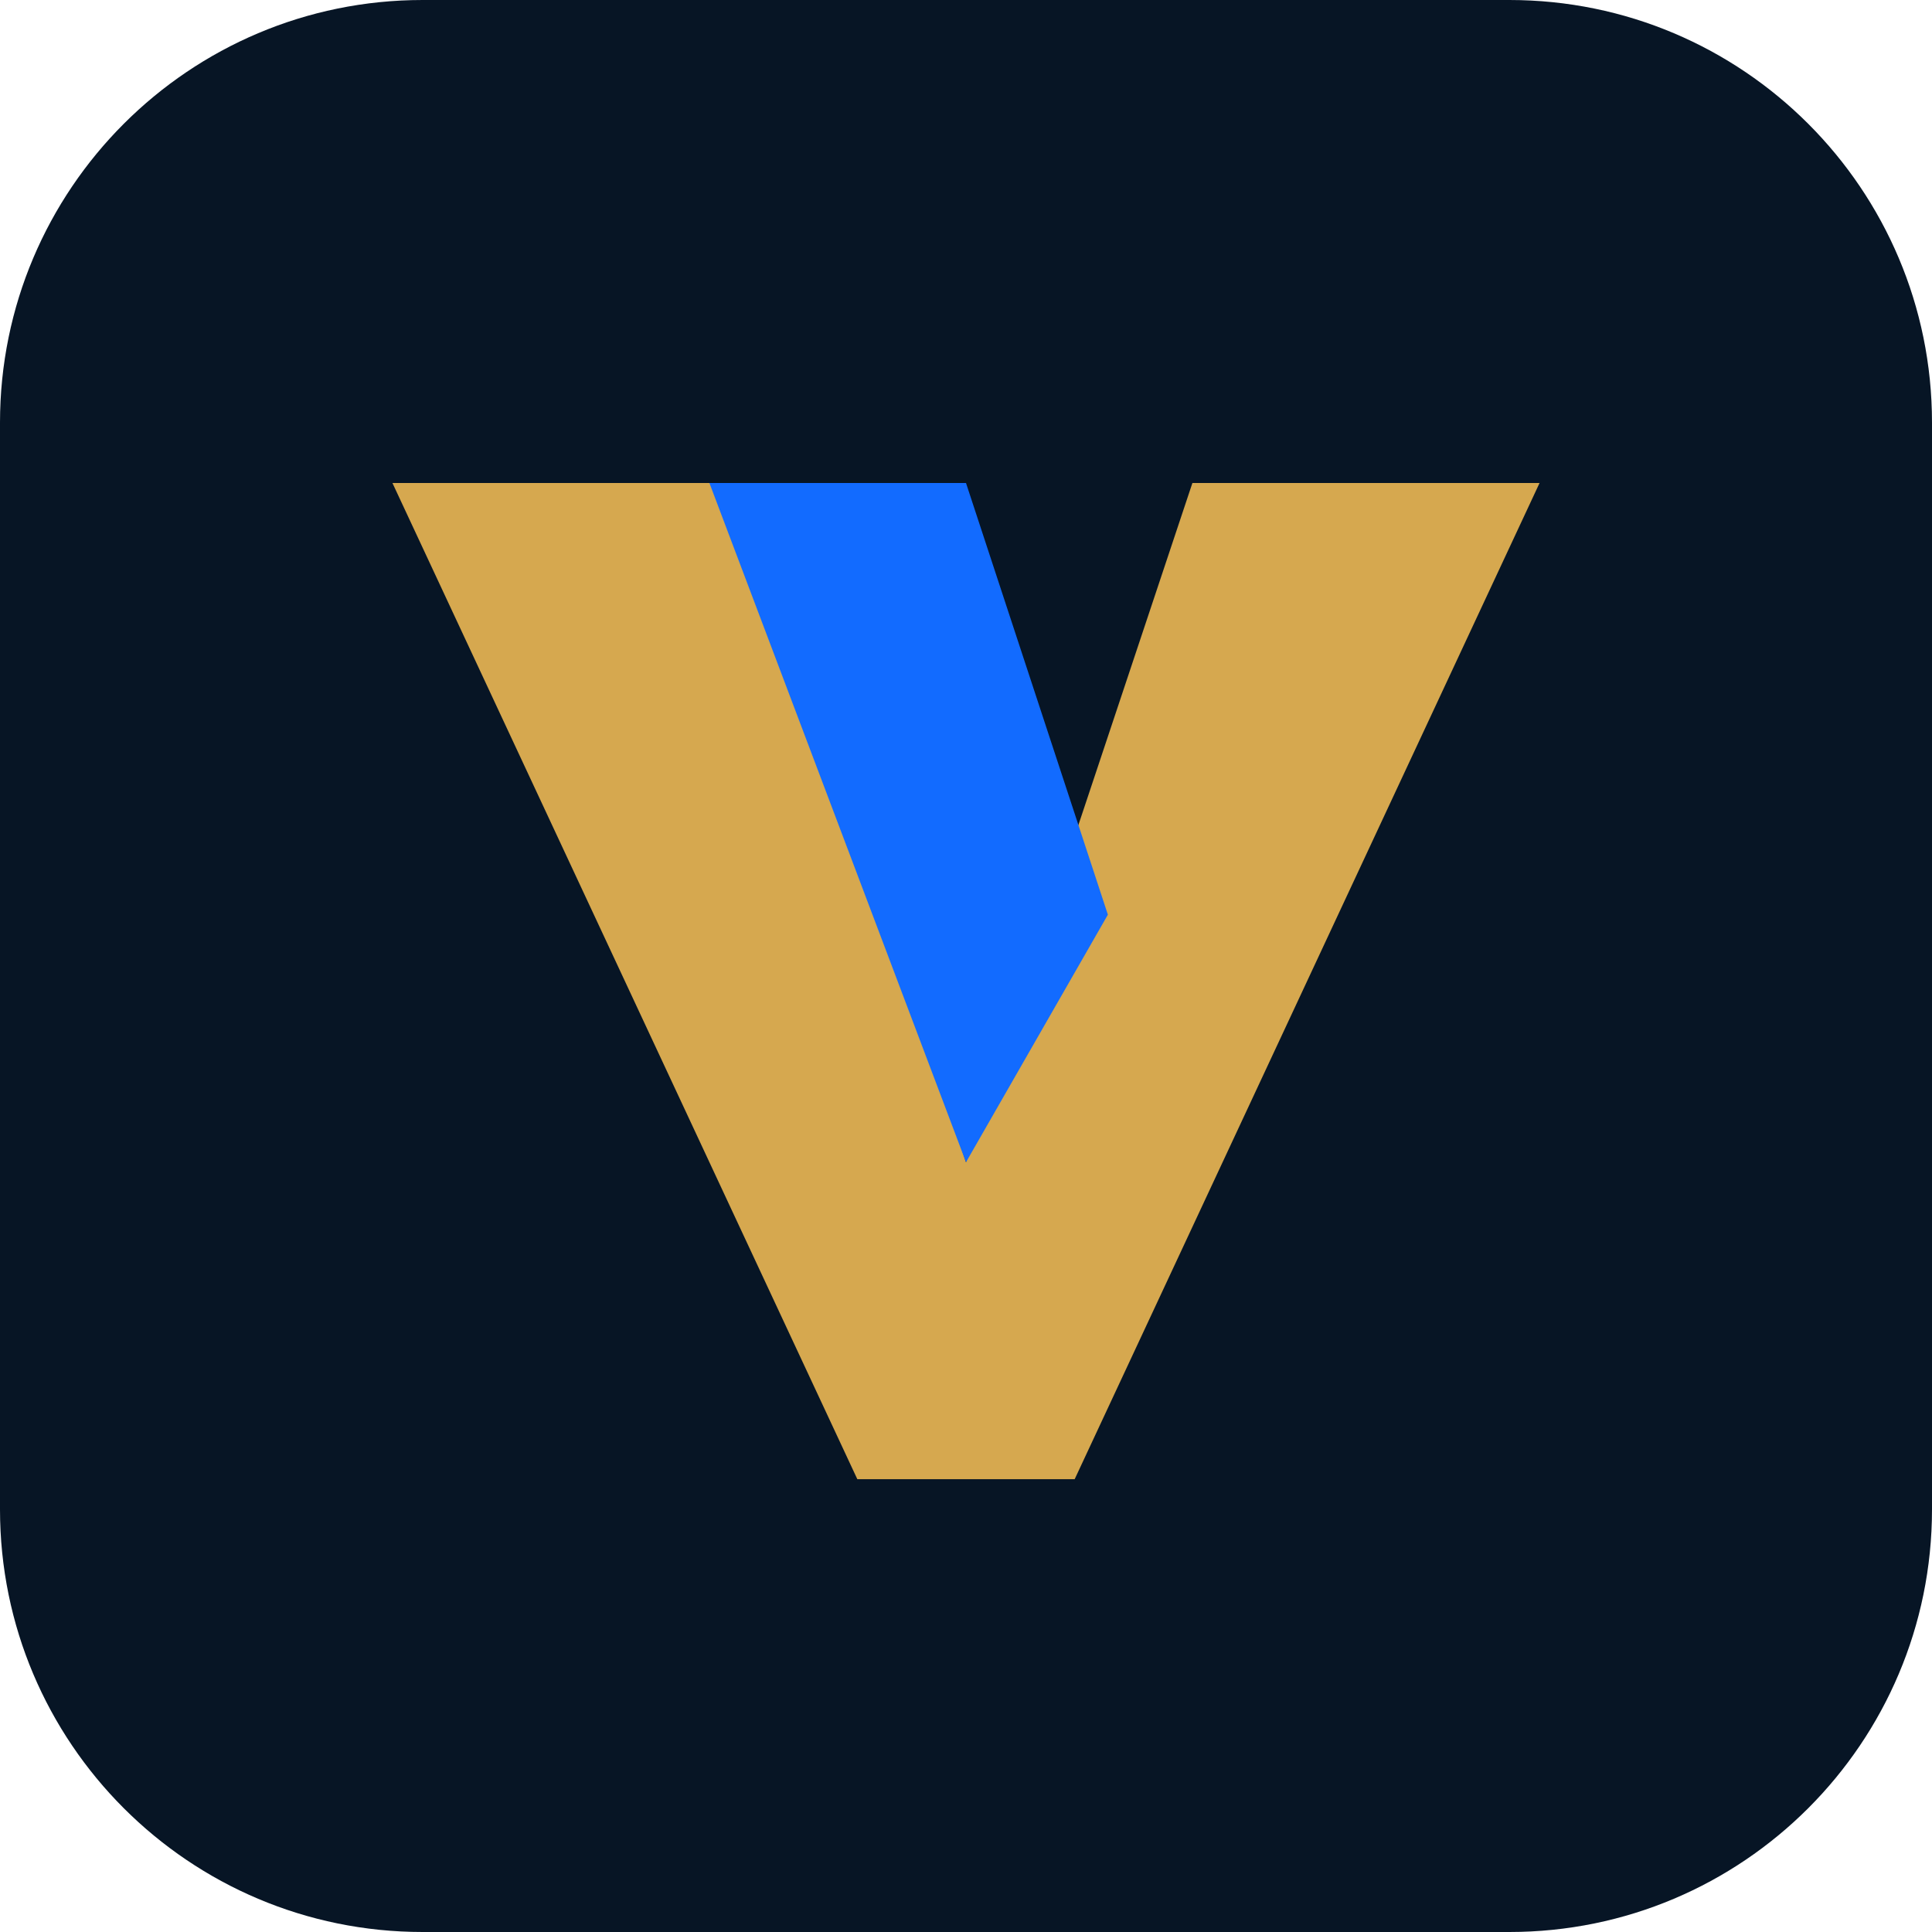
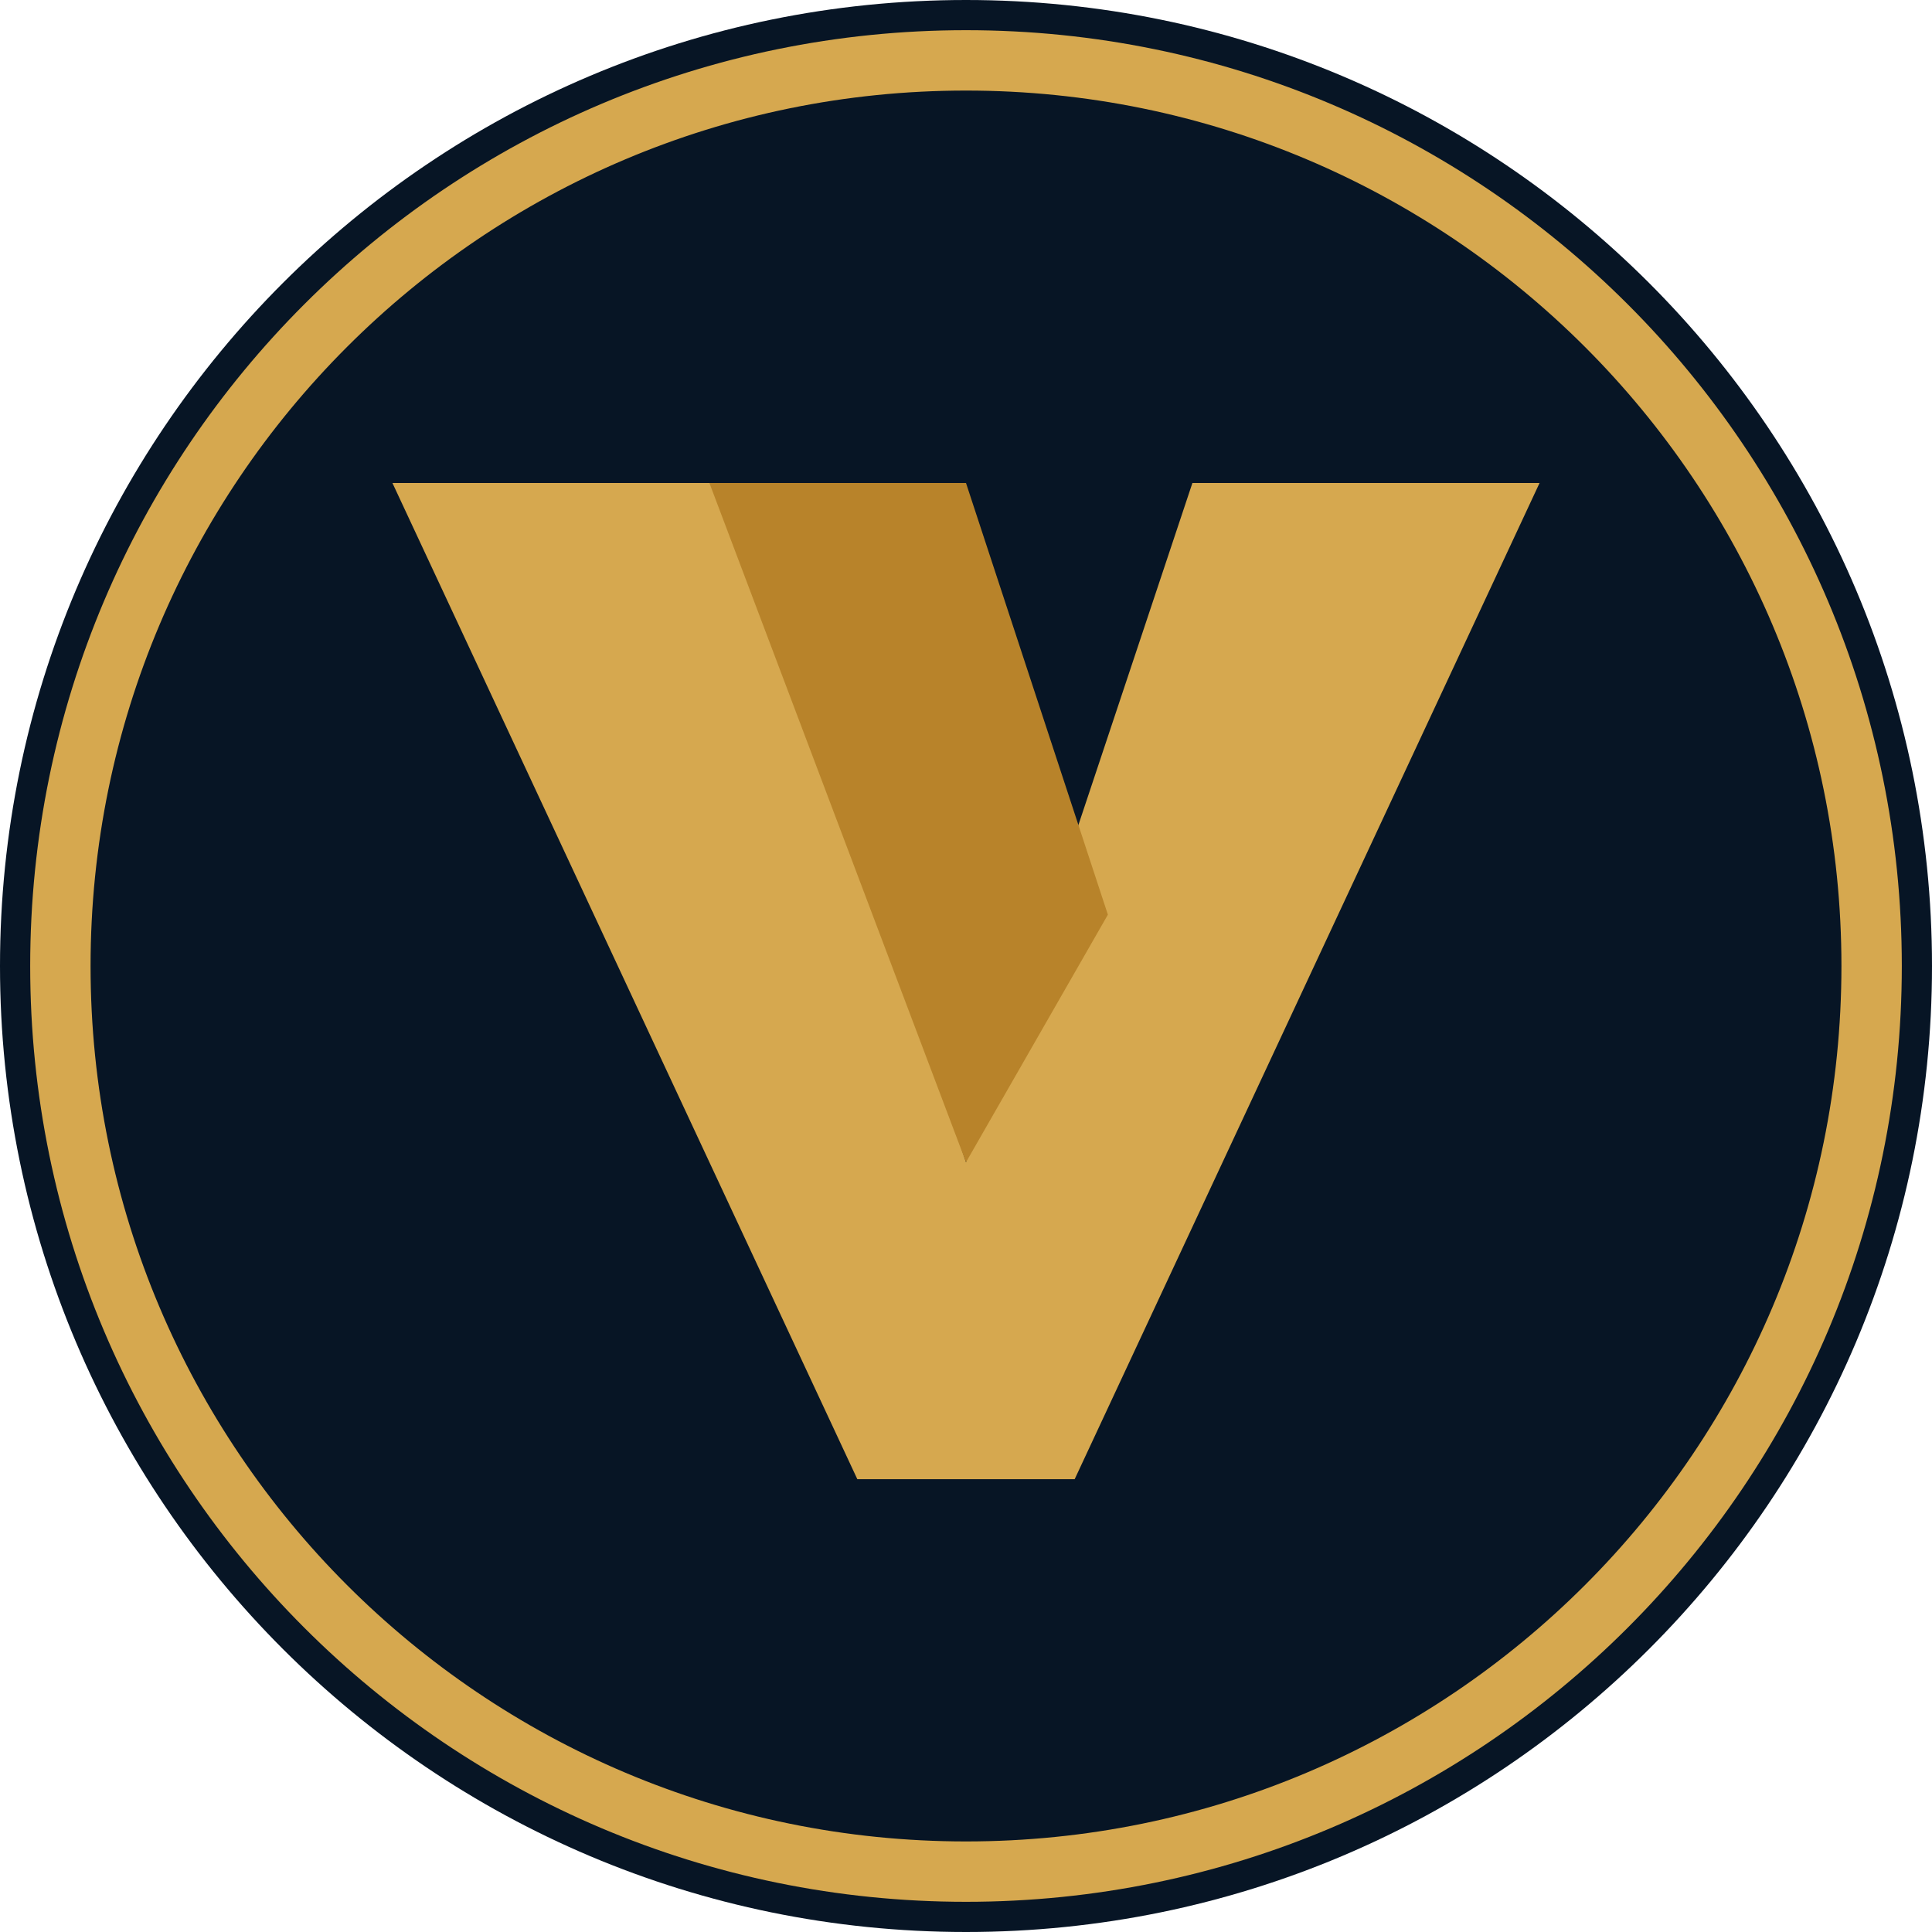
<svg xmlns="http://www.w3.org/2000/svg" width="64" height="64" viewBox="0 0 64 64" fill="none">
-   <rect width="64" height="64" rx="14" fill="#071525" />
+   <circle cx="32" cy="32" r="32" fill="#071525" />
+   <circle cx="32" cy="32" r="30" stroke="#D6A84F" stroke-width="2" fill="none" />
  <path d="M13 16H24.5L32 38.5L39.5 16H51L35.6 49H28.4L13 16Z" fill="#D6A84F" />
-   <path d="M23.5 16H32L36.7 30.3L32 38.5L23.5 16Z" fill="#126BFF" />
+   <path d="M23.5 16H32L36.7 30.3L32 38.5L23.5 16Z" fill="#B8832A" />
</svg>
